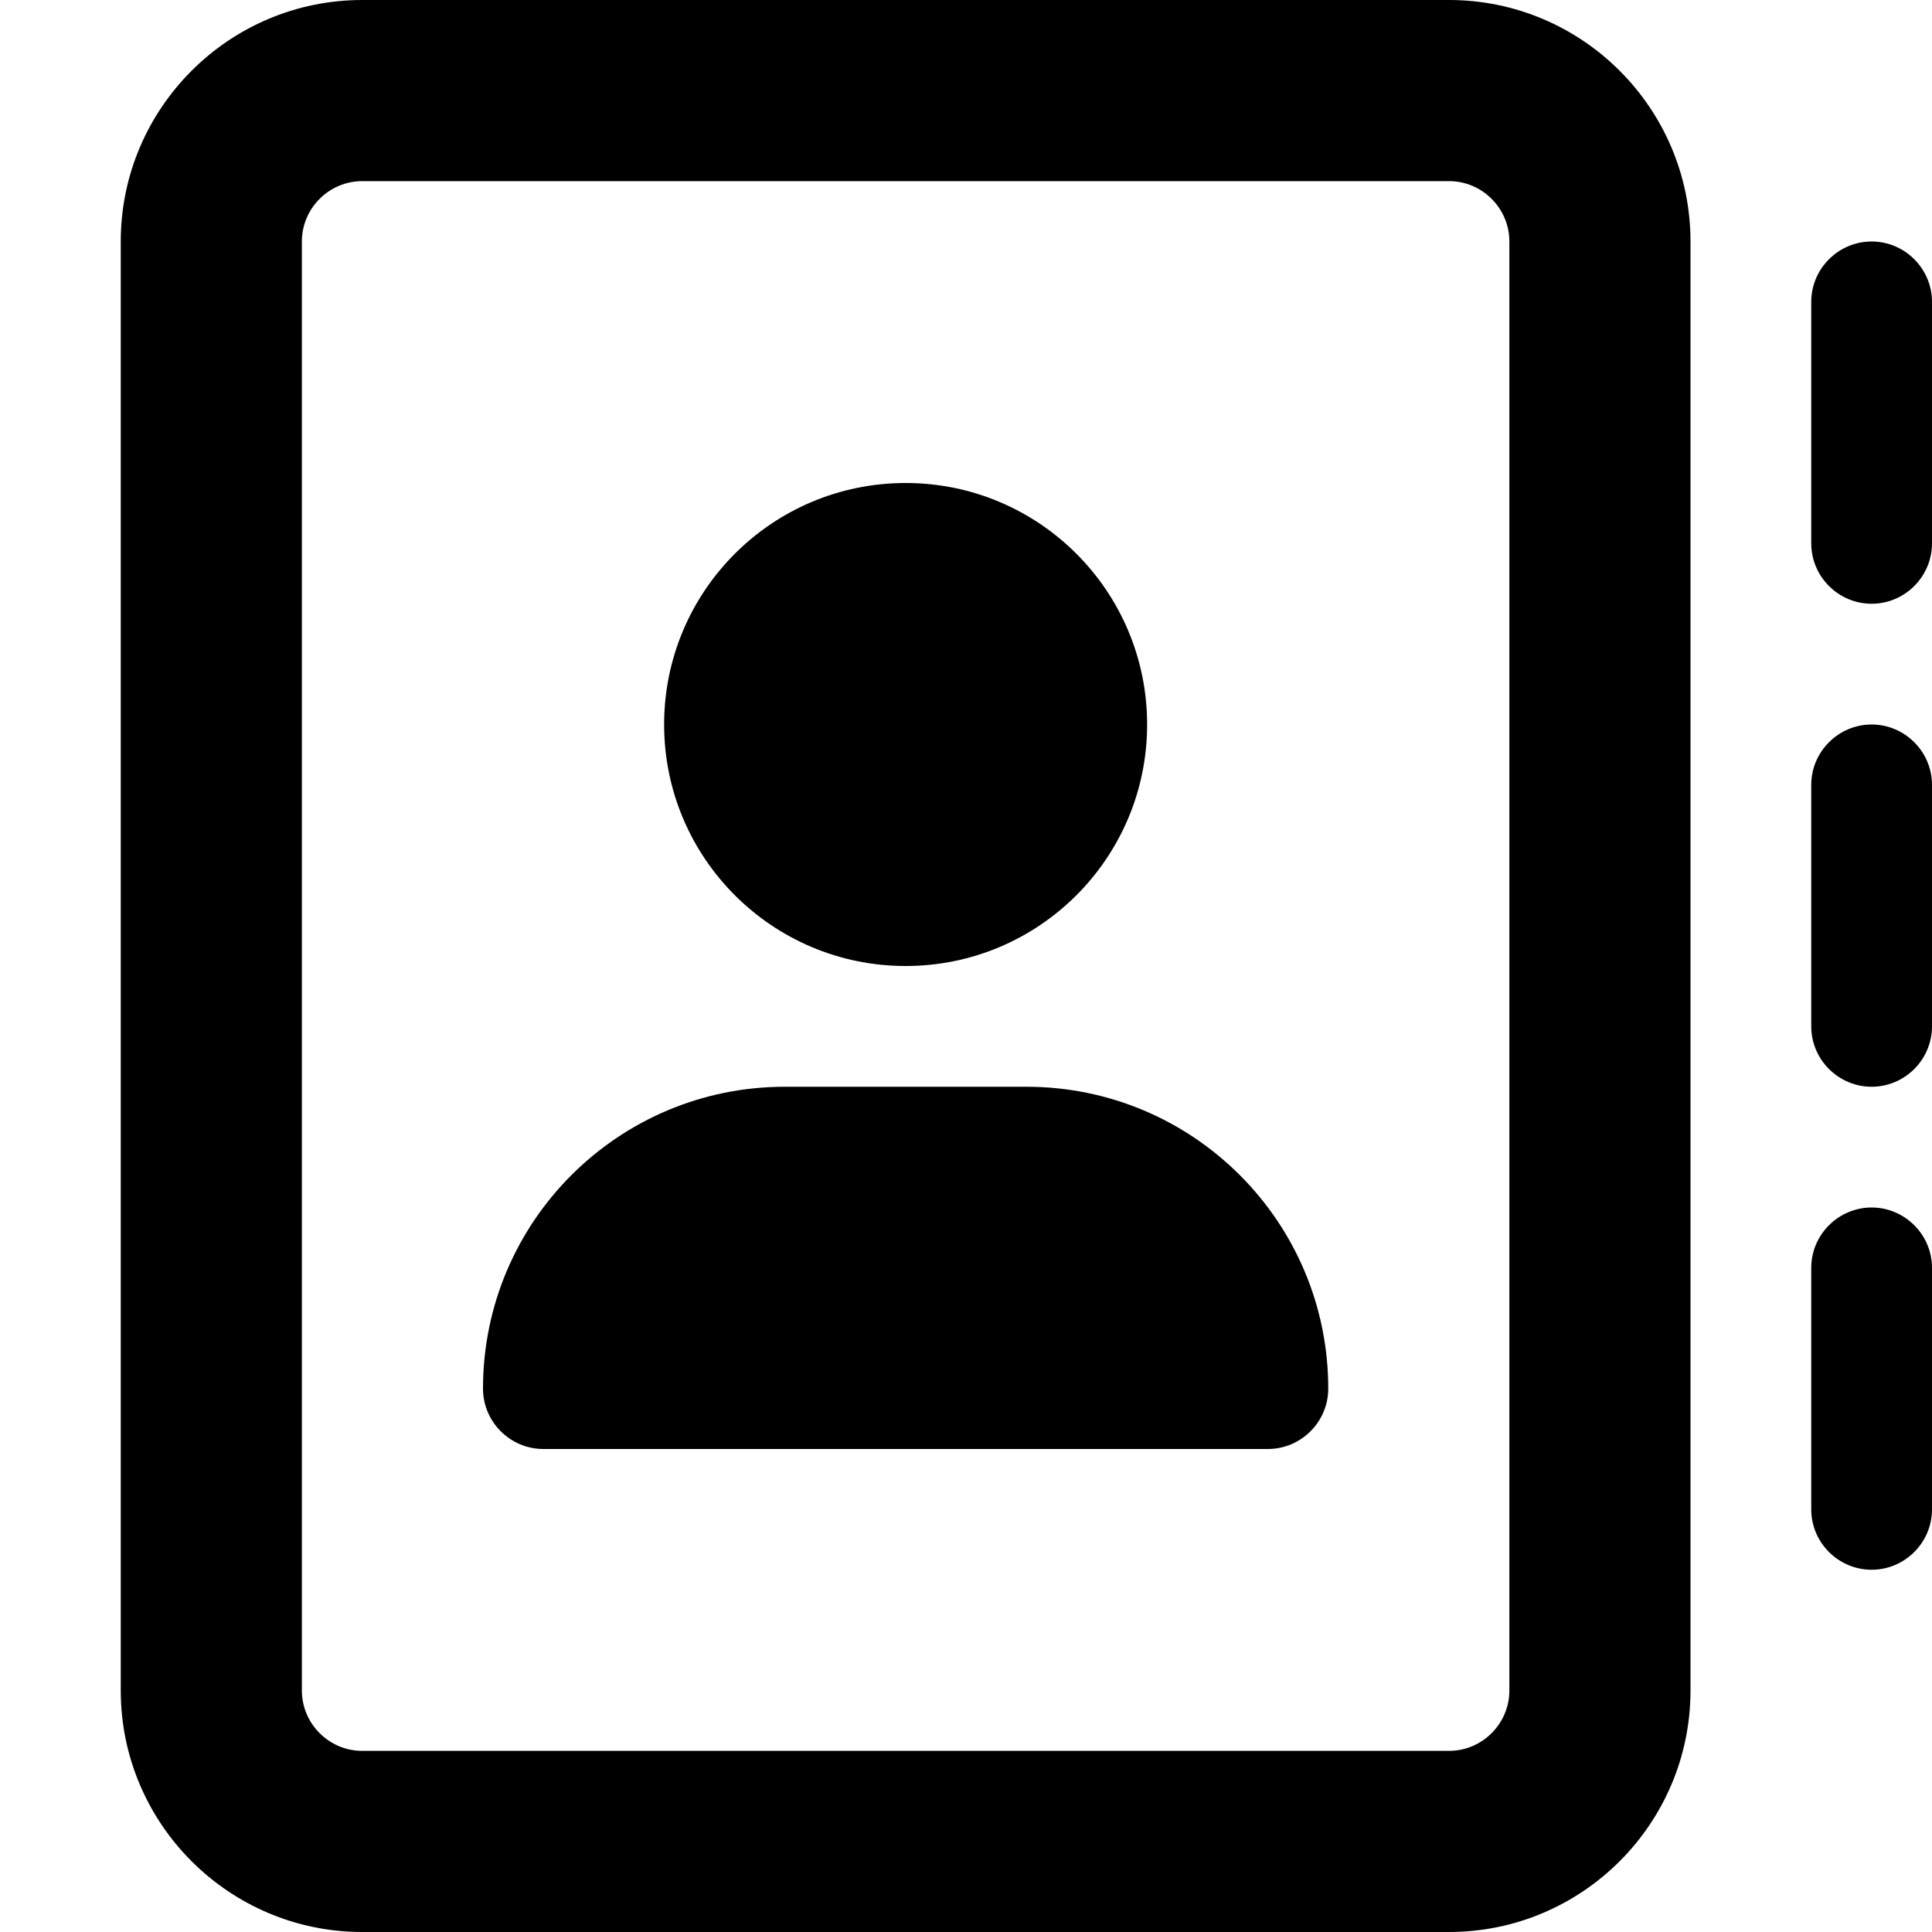
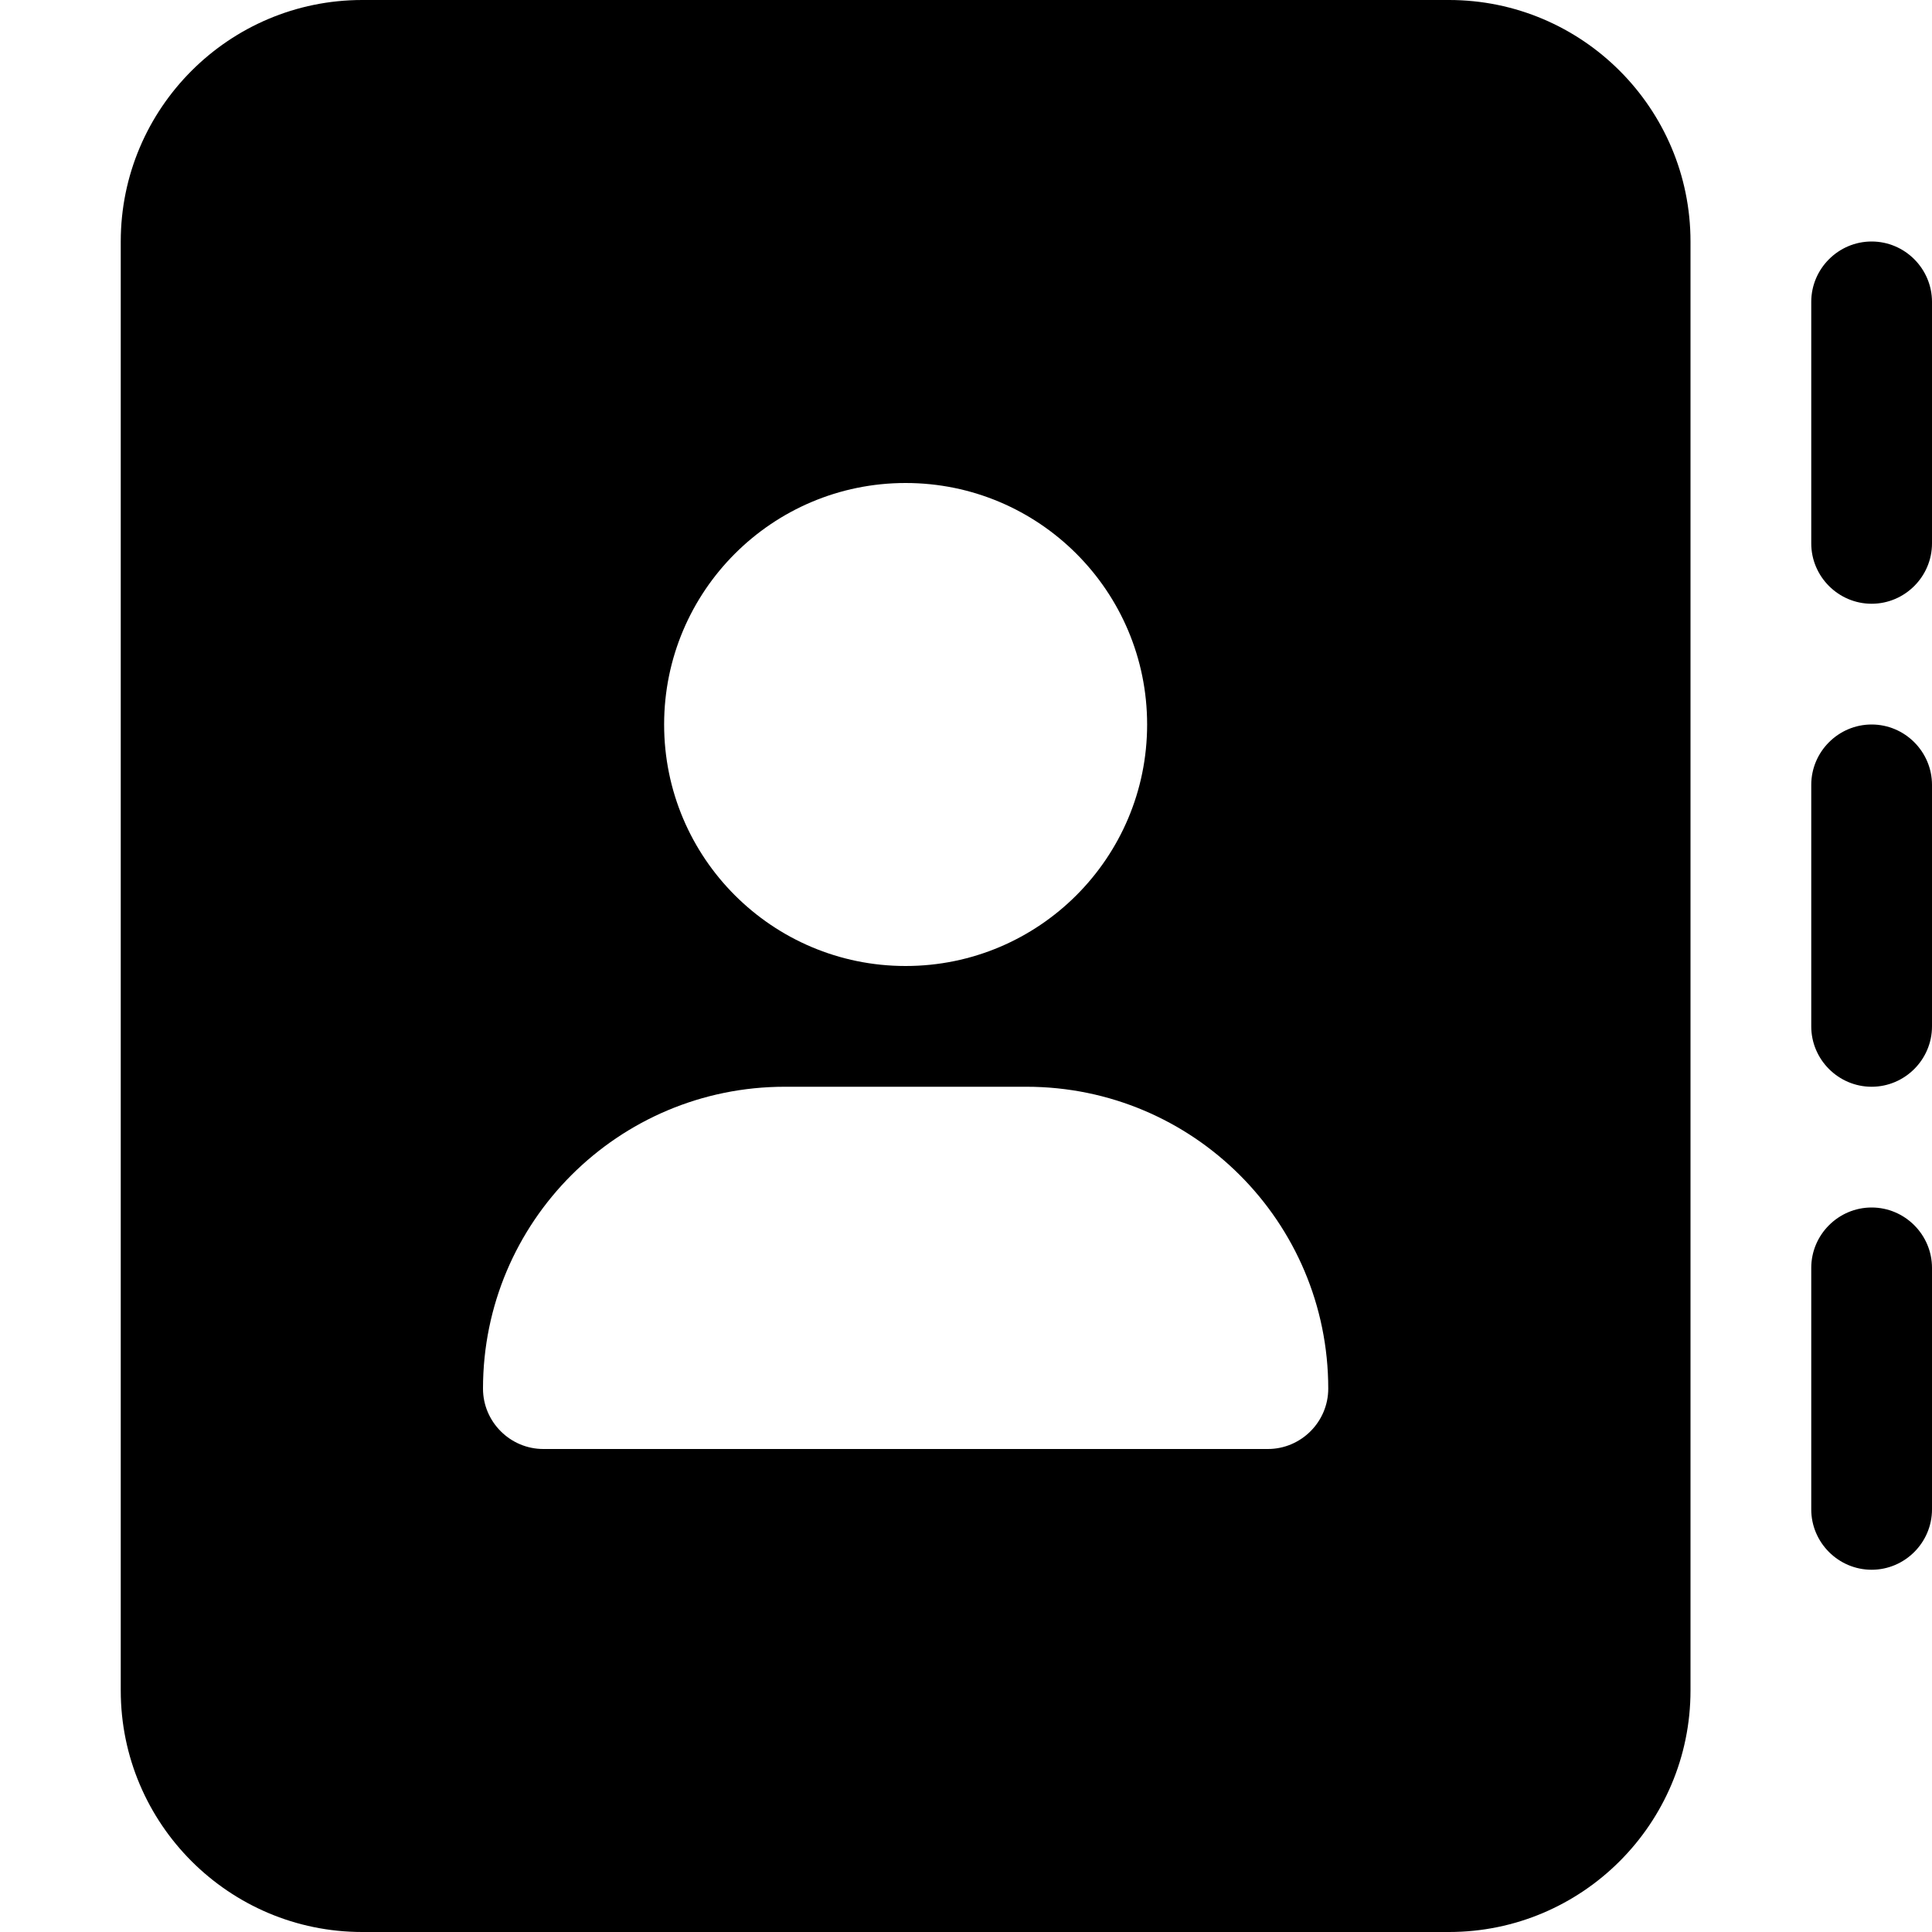
<svg xmlns="http://www.w3.org/2000/svg" viewBox="0 0 512 512">
-   <path d="M384 48c8.8 0 16 7.2 16 16V448c0 8.8-7.2 16-16 16H96c-8.8 0-16-7.2-16-16V64c0-8.8 7.2-16 16-16H384zM96 0C60.7 0 32 28.7 32 64V448c0 35.3 28.7 64 64 64H384c35.3 0 64-28.7 64-64V64c0-35.3-28.7-64-64-64H96zM240 256a64 64 0 1 0 0-128 64 64 0 1 0 0 128zm-32 32c-44.2 0-80 35.8-80 80c0 8.8 7.2 16 16 16H336c8.8 0 16-7.2 16-16c0-44.2-35.8-80-80-80H208zM512 80c0-8.8-7.2-16-16-16s-16 7.2-16 16v64c0 8.8 7.2 16 16 16s16-7.2 16-16V80zM496 192c-8.8 0-16 7.2-16 16v64c0 8.8 7.2 16 16 16s16-7.2 16-16V208c0-8.8-7.2-16-16-16zm16 144c0-8.8-7.2-16-16-16s-16 7.2-16 16v64c0 8.8 7.2 16 16 16s16-7.2 16-16V336z" />
+   <path d="M96 0C60.7 0 32 28.7 32 64V448c0 35.3 28.7 64 64 64H384c35.3 0 64-28.7 64-64V64c0-35.3-28.7-64-64-64H96zM208 288h64c44.2 0 80 35.8 80 80c0 8.8-7.2 16-16 16H144c-8.8 0-16-7.2-16-16c0-44.2 35.8-80 80-80zm-32-96a64 64 0 1 1 128 0 64 64 0 1 1 -128 0zM512 80c0-8.8-7.2-16-16-16s-16 7.2-16 16v64c0 8.8 7.2 16 16 16s16-7.2 16-16V80zM496 192c-8.8 0-16 7.2-16 16v64c0 8.8 7.2 16 16 16s16-7.2 16-16V208c0-8.8-7.2-16-16-16zm16 144c0-8.8-7.2-16-16-16s-16 7.2-16 16v64c0 8.8 7.2 16 16 16s16-7.2 16-16V336z" />
</svg>
